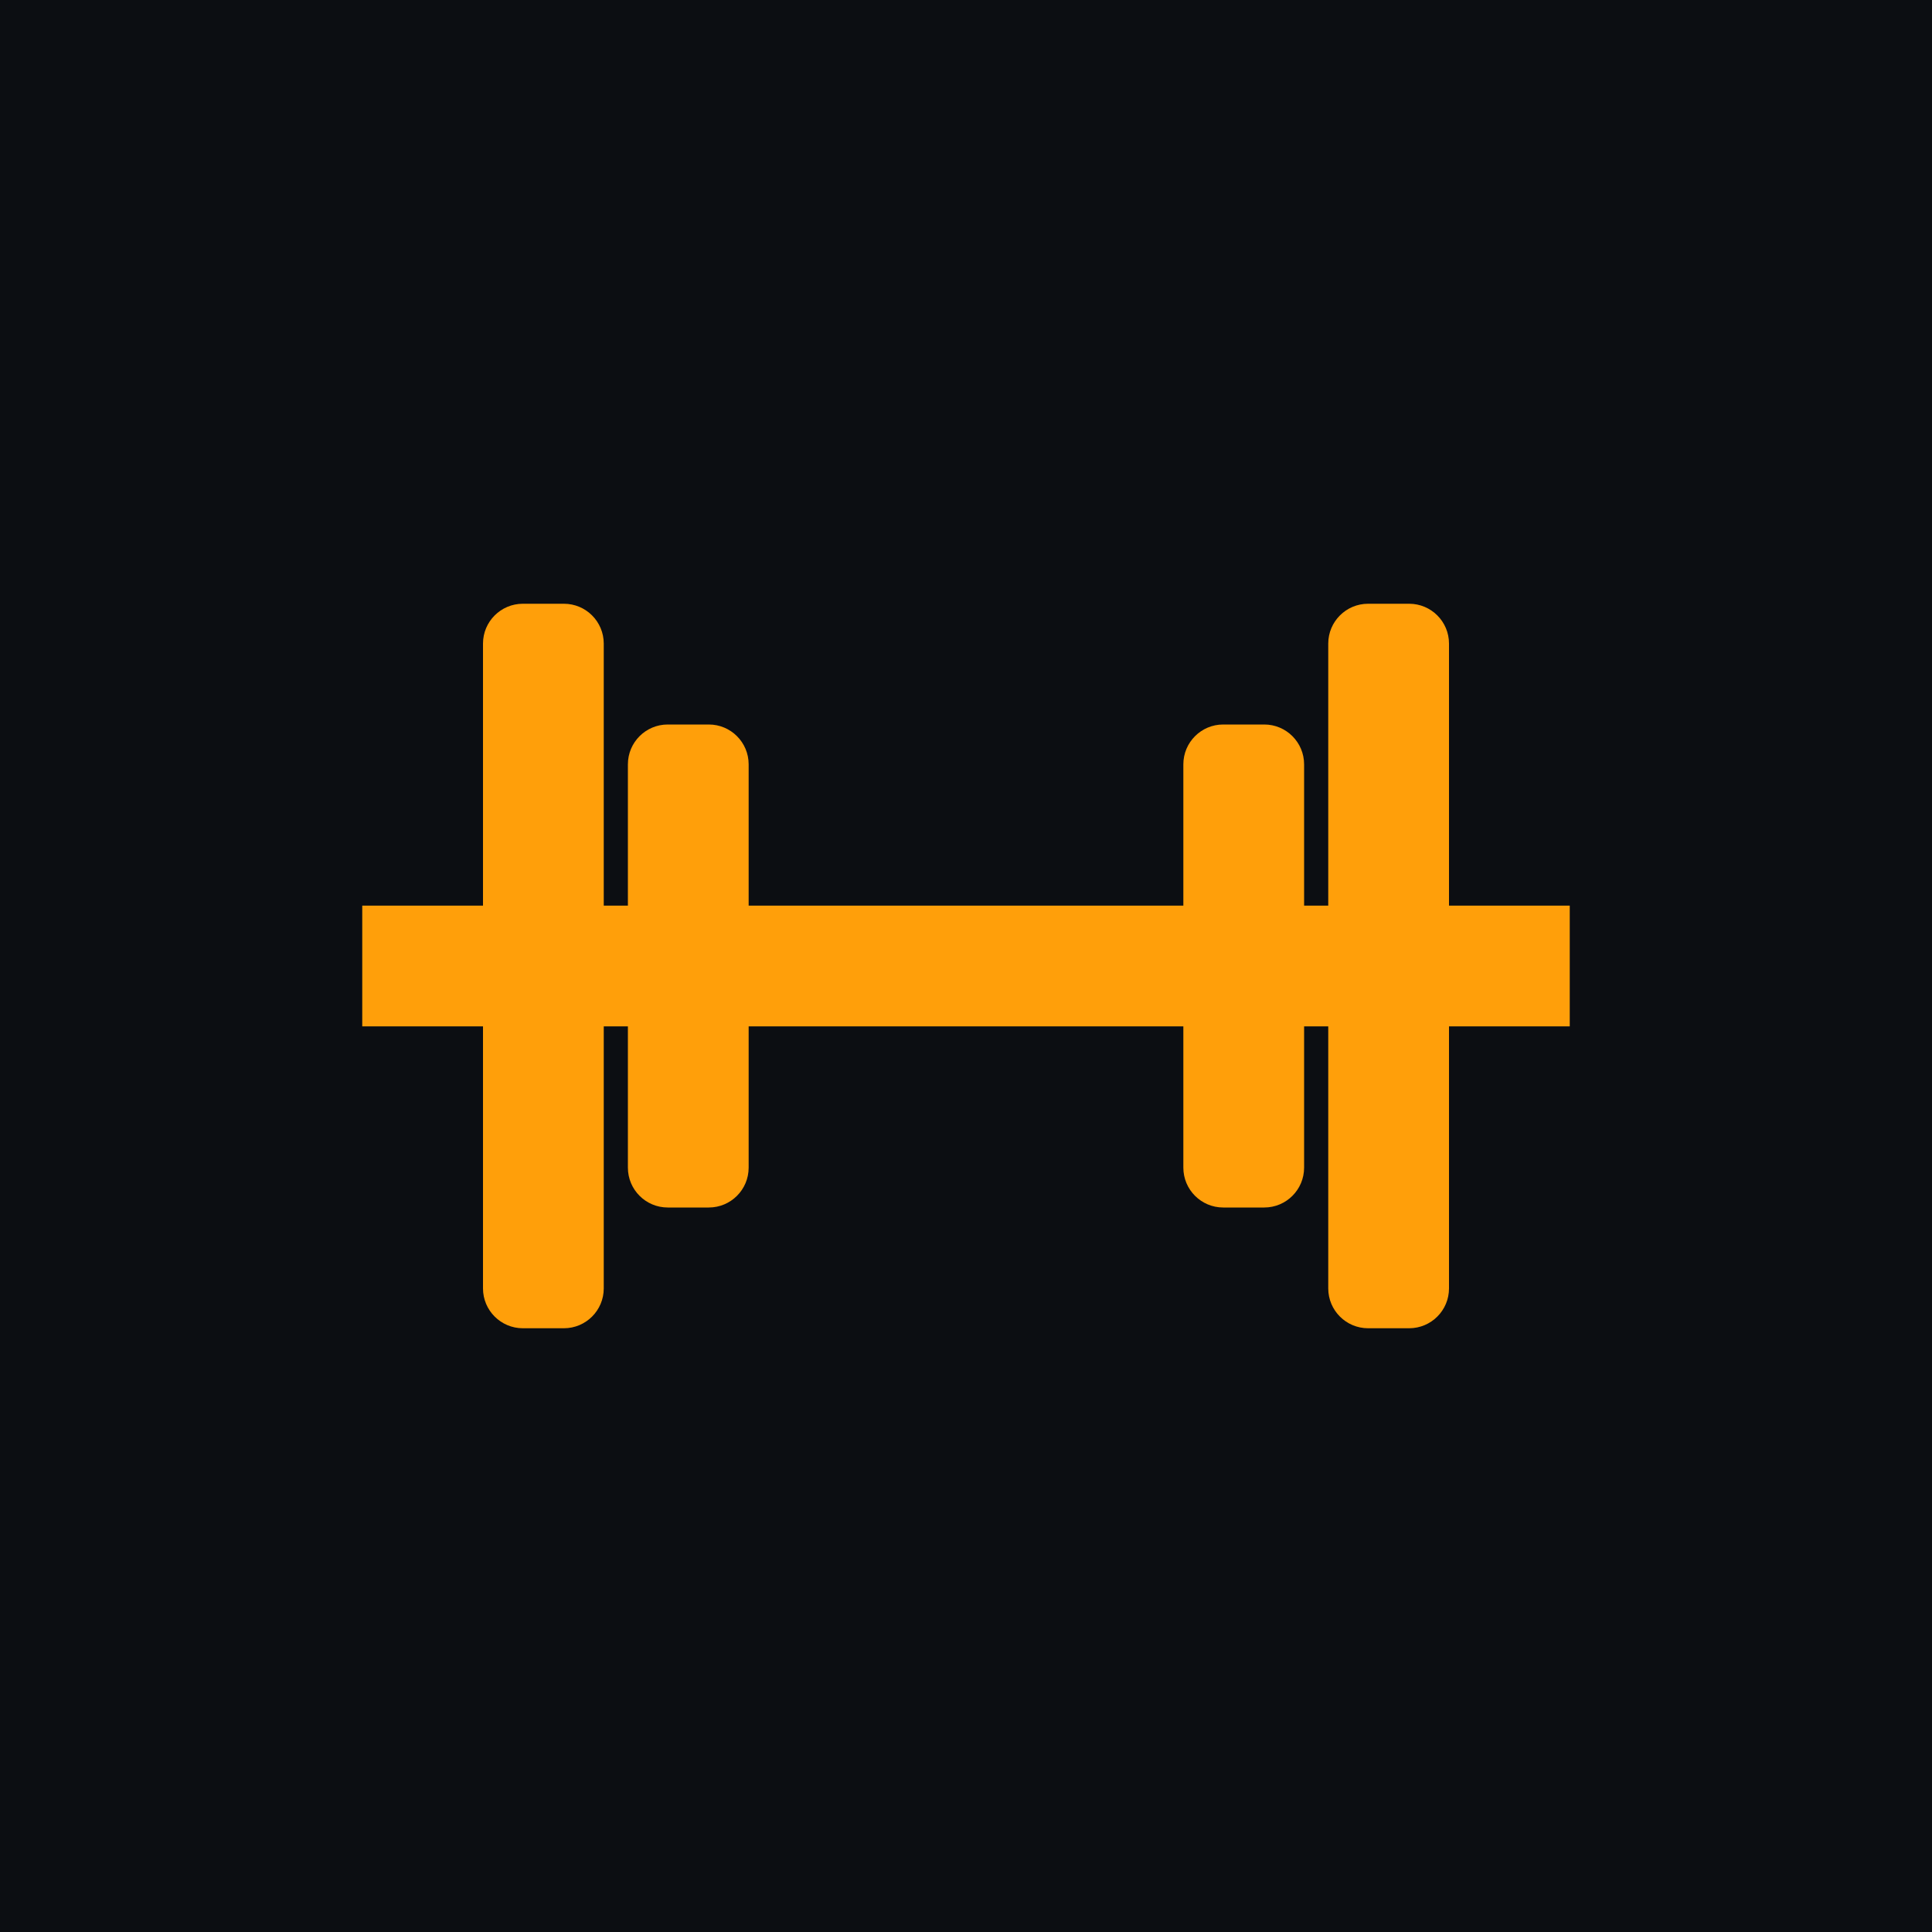
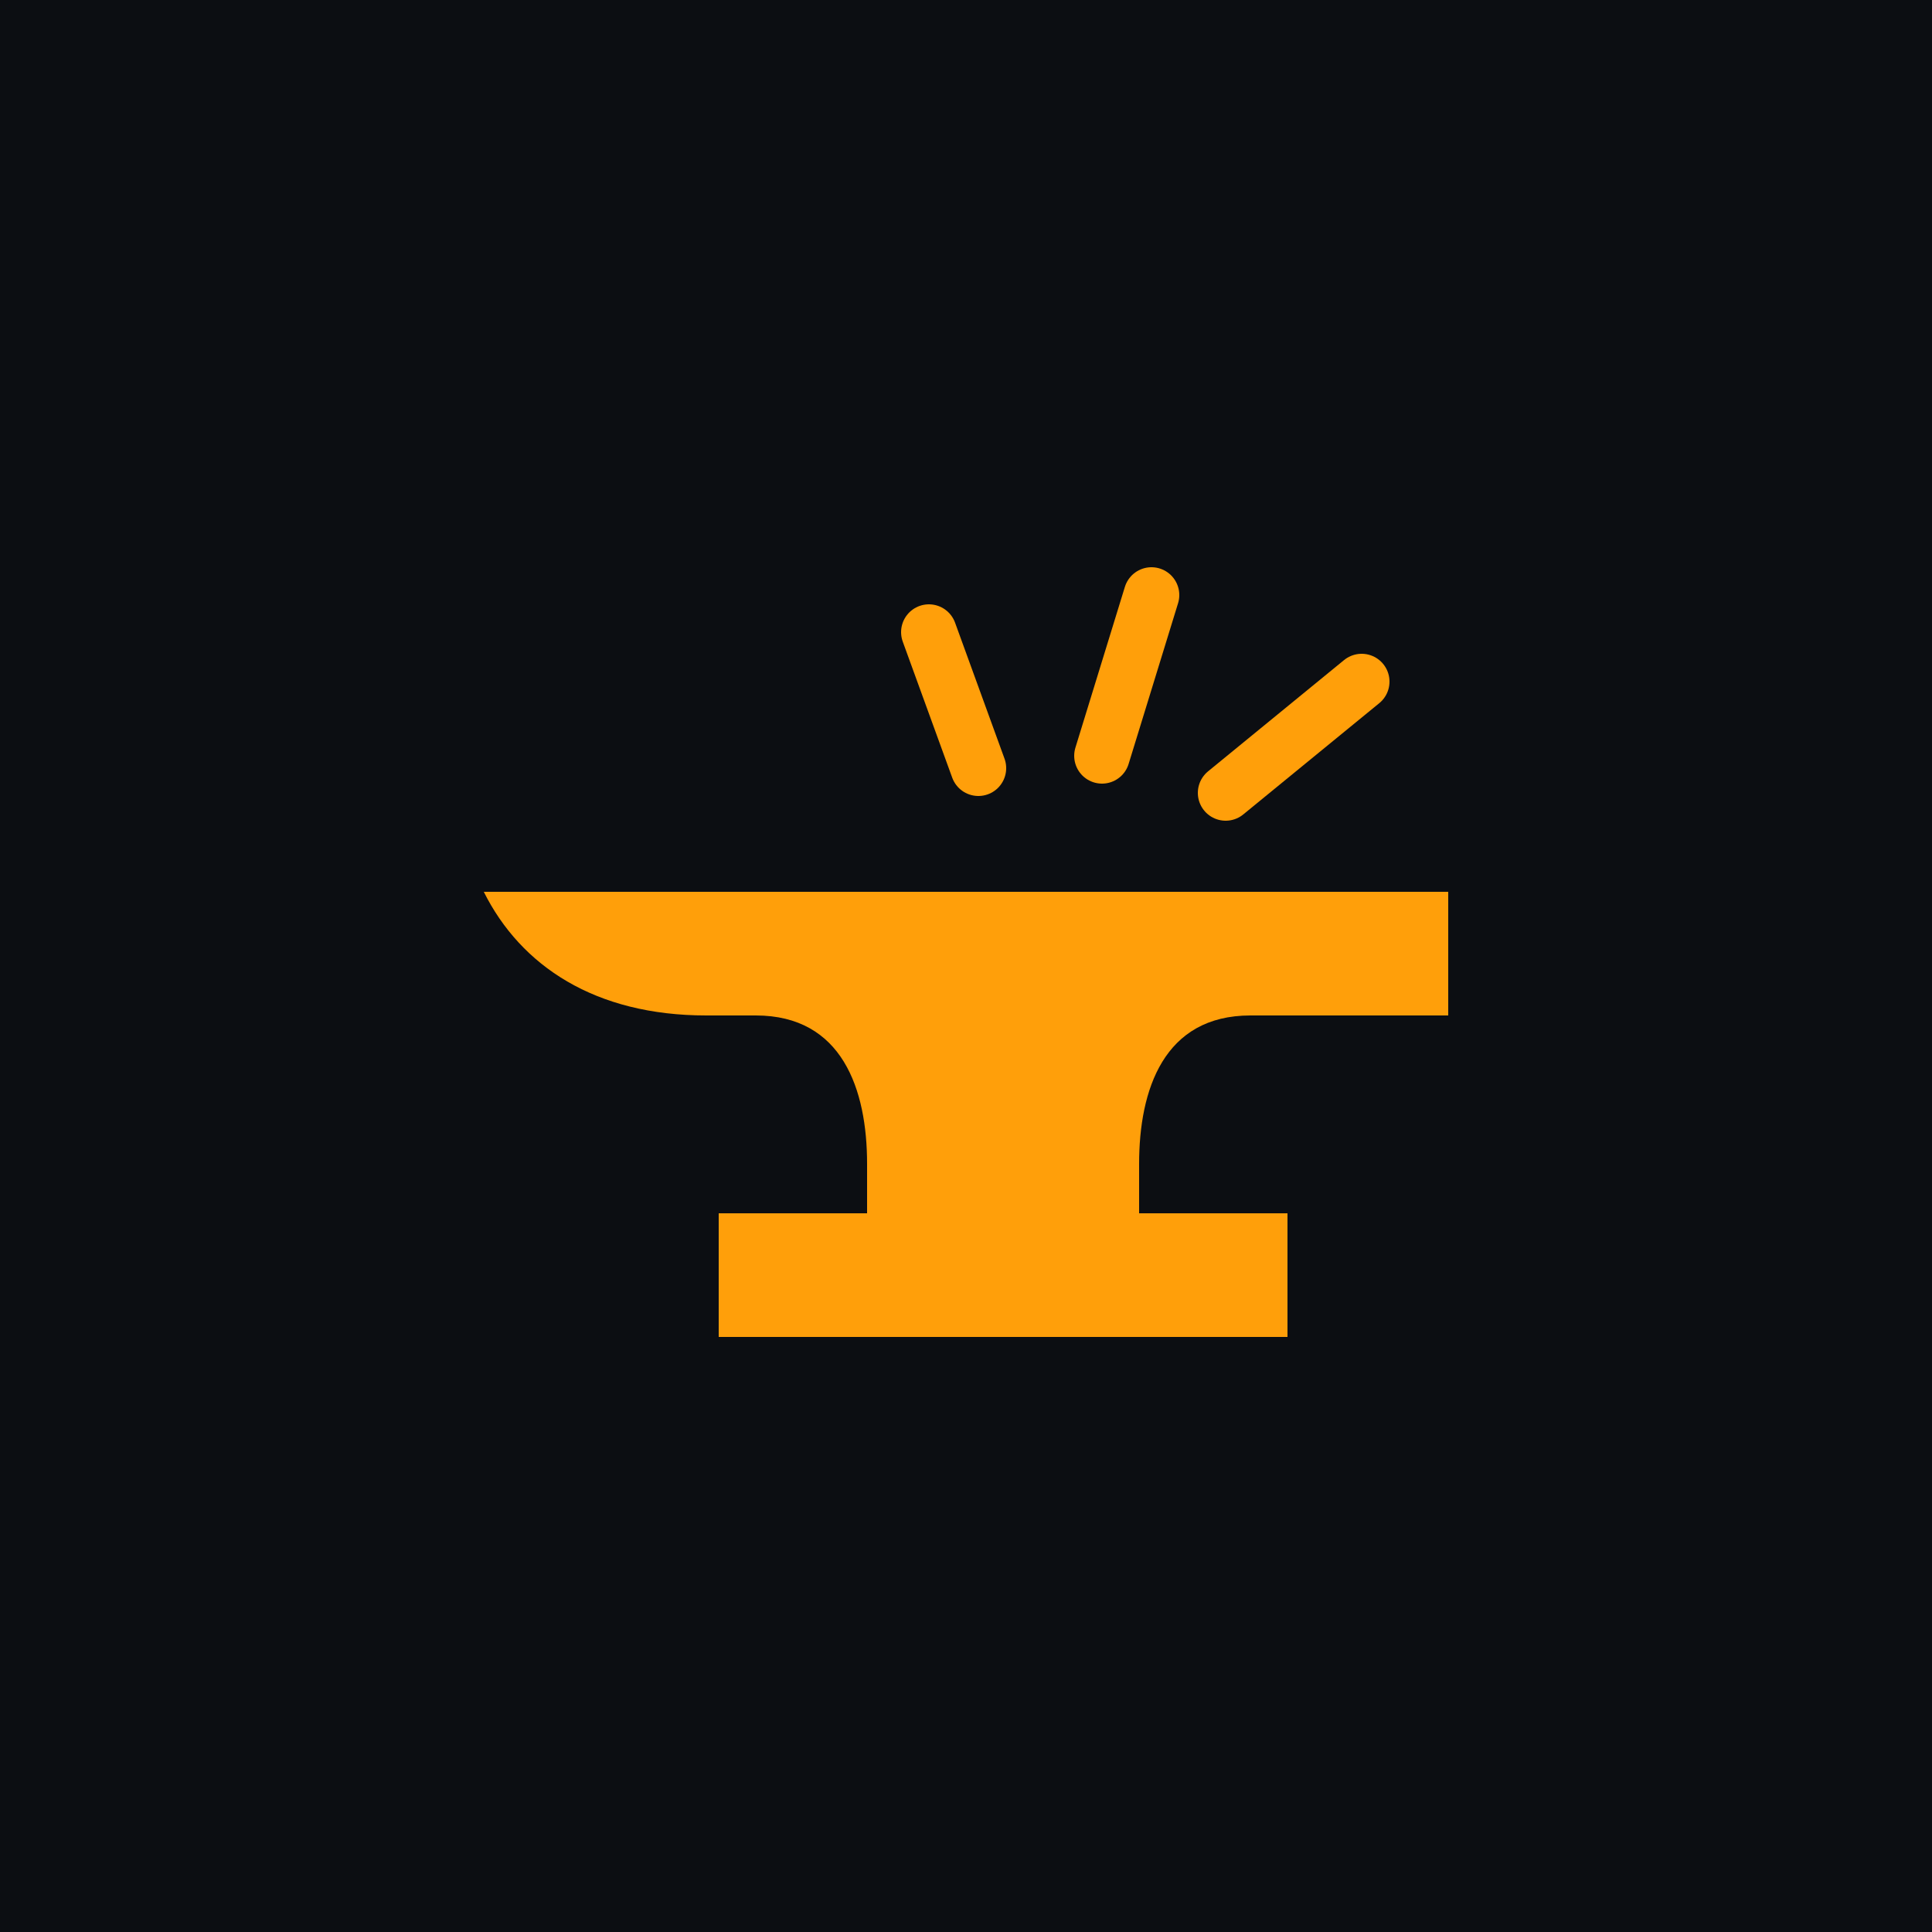
- <svg xmlns="http://www.w3.org/2000/svg" viewBox="0 0 16 16">
-   <rect width="16" height="16" fill="#0c0e12" />
-   <g fill="#ff9f0a">
-     <rect x="3" y="7.5" width="10" height="1" />
-     <rect x="4" y="5" width="1" height="6" rx=".33" />
-     <rect x="11" y="5" width="1" height="6" rx=".33" />
-     <rect x="5.2" y="6" width="1" height="4" rx=".33" />
-     <rect x="9.8" y="6" width="1" height="4" rx=".33" />
+ <svg xmlns="http://www.w3.org/2000/svg" viewBox="0 0 100 100">
+   <rect width="100" height="100" fill="#0c0e12" />
+   <g color="#ff9f0a" fill="#ff9f0a" transform="translate(18 18) scale(.64)">
+     <g transform="translate(3 0)">
+       <path d="M8 44 H86 V54 H70 C63 54 61 60 61 66 V70 H73 V80 H27 V70 H39 V66 C39 60 37 54 30 54 H26 C17 54 11 50 8 44 Z" />
+       <g stroke="currentColor" stroke-width="4.5" stroke-linecap="round" fill="none">
+         <path d="M58 33 L62 20" />
+         <path d="M68 36 L79 27" />
+         <path d="M48 34 L44 23" />
+       </g>
+     </g>
  </g>
</svg>
